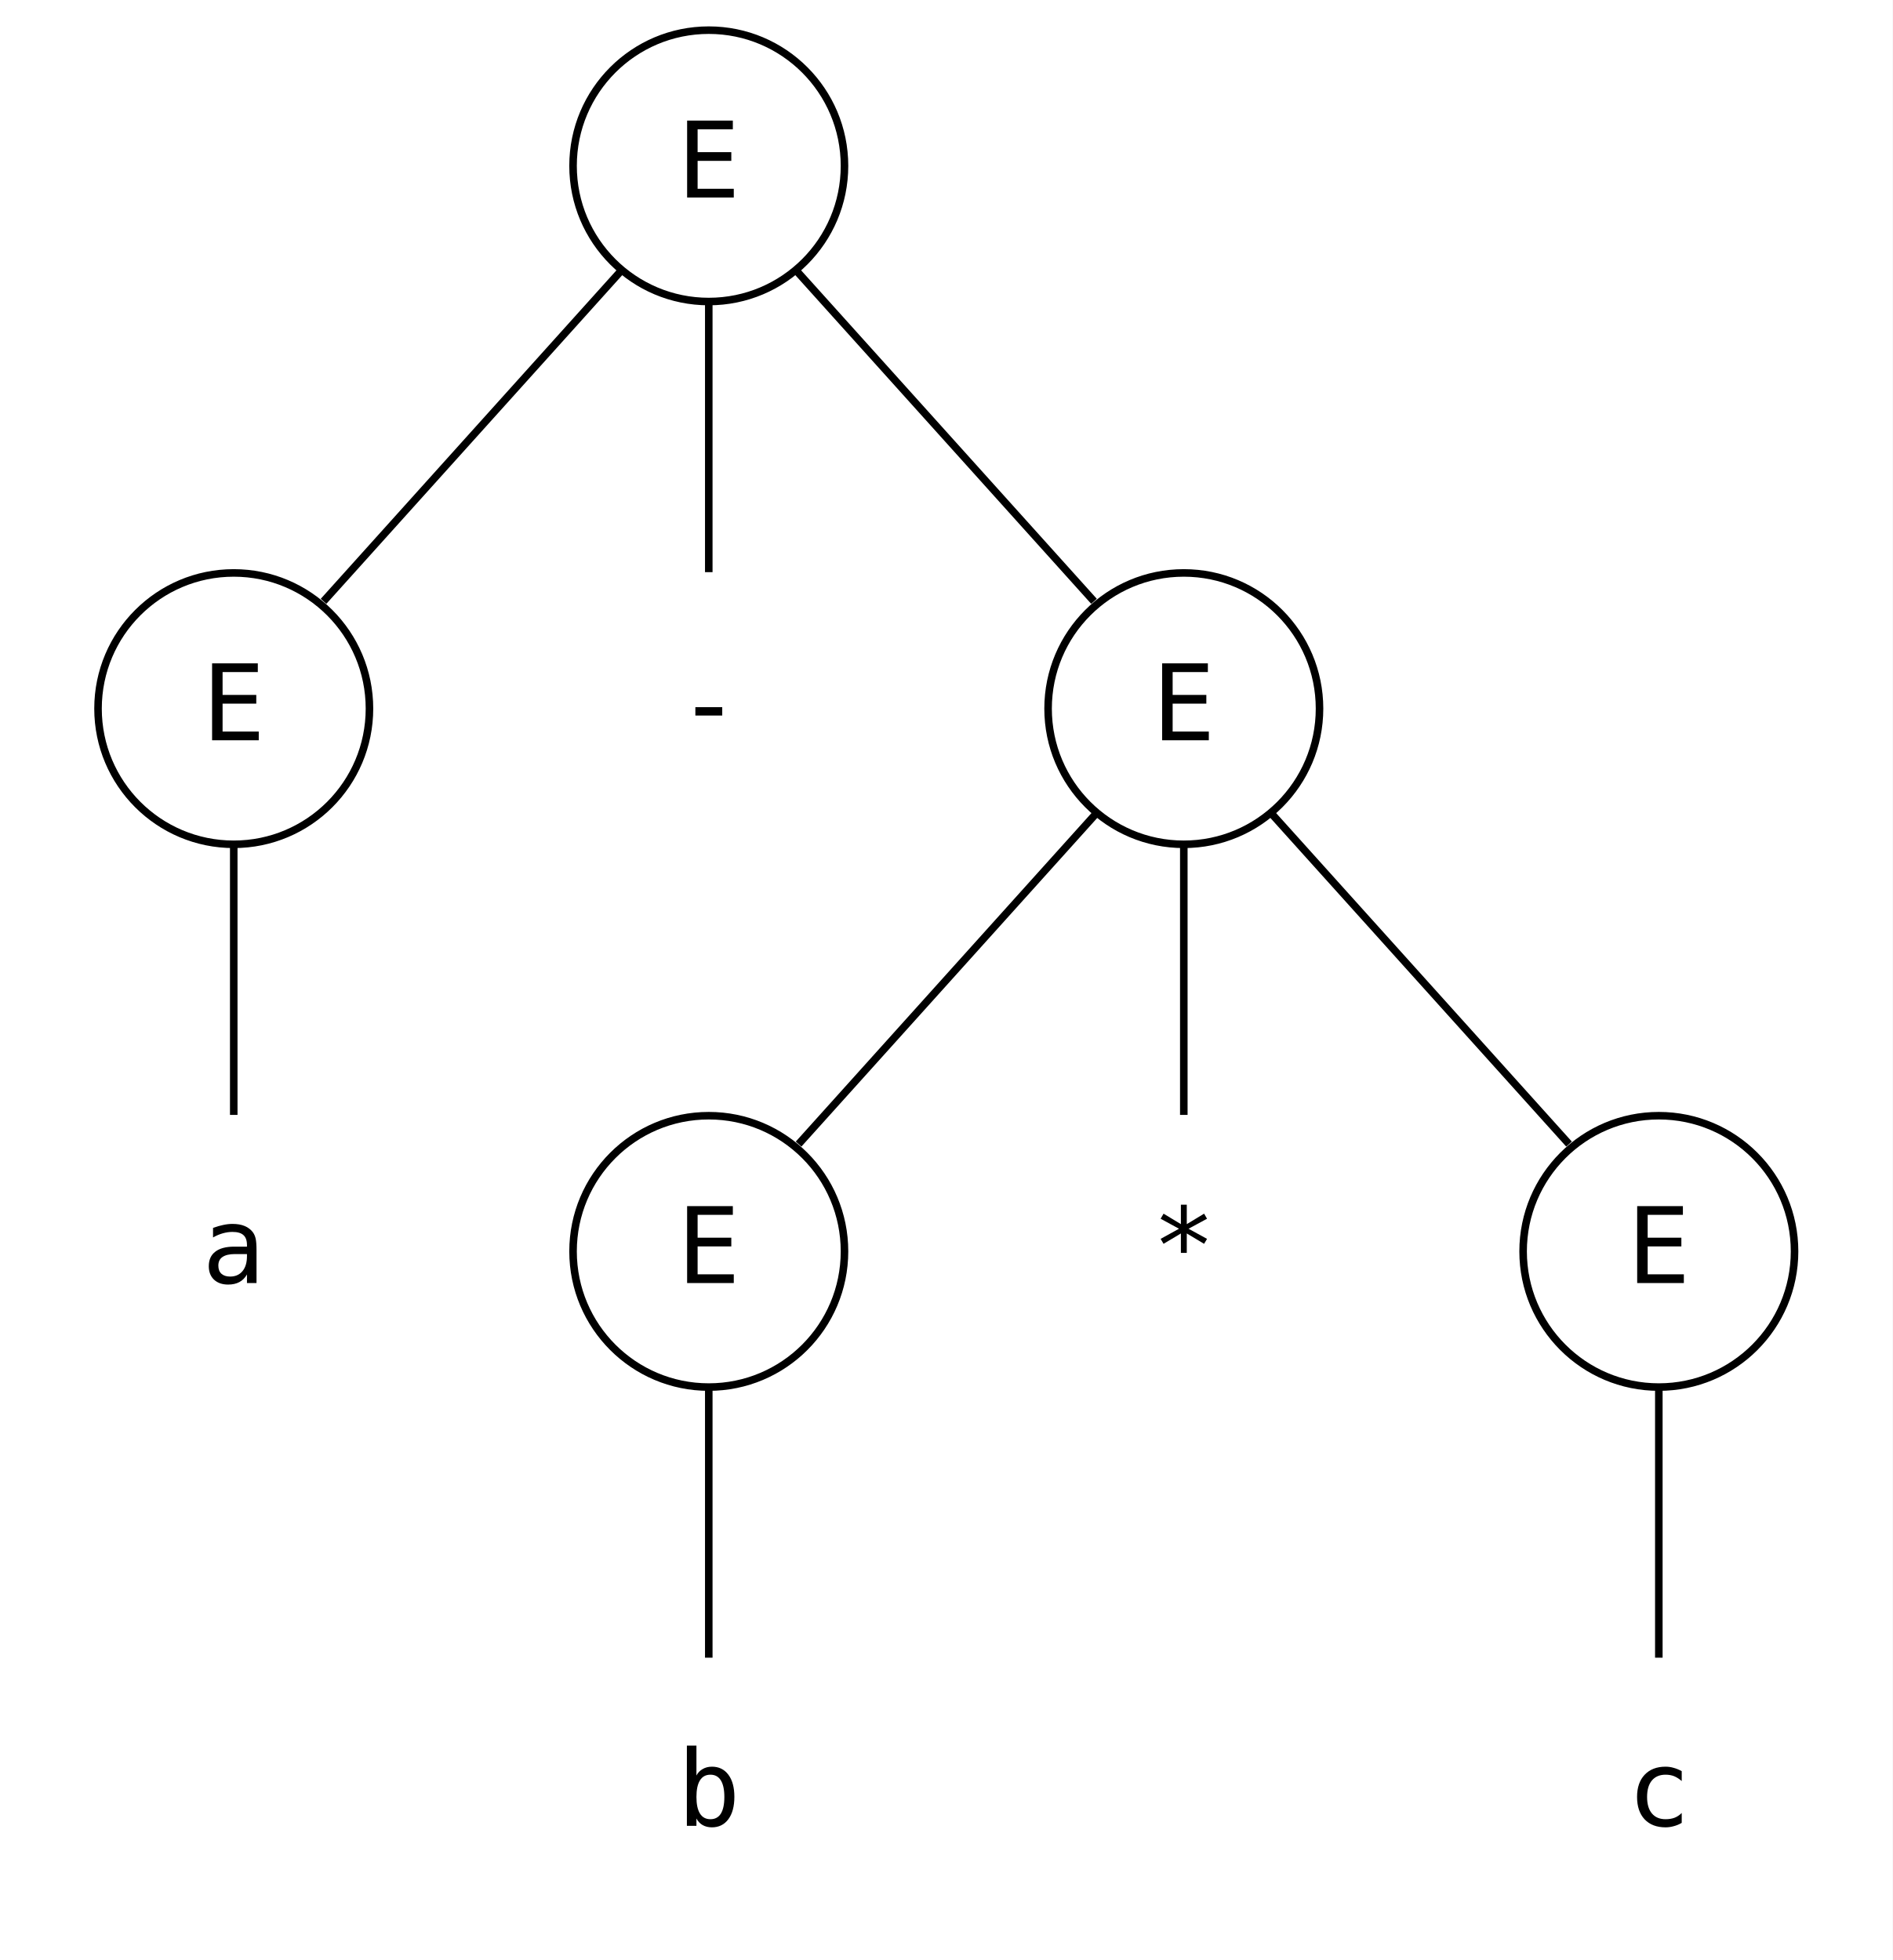
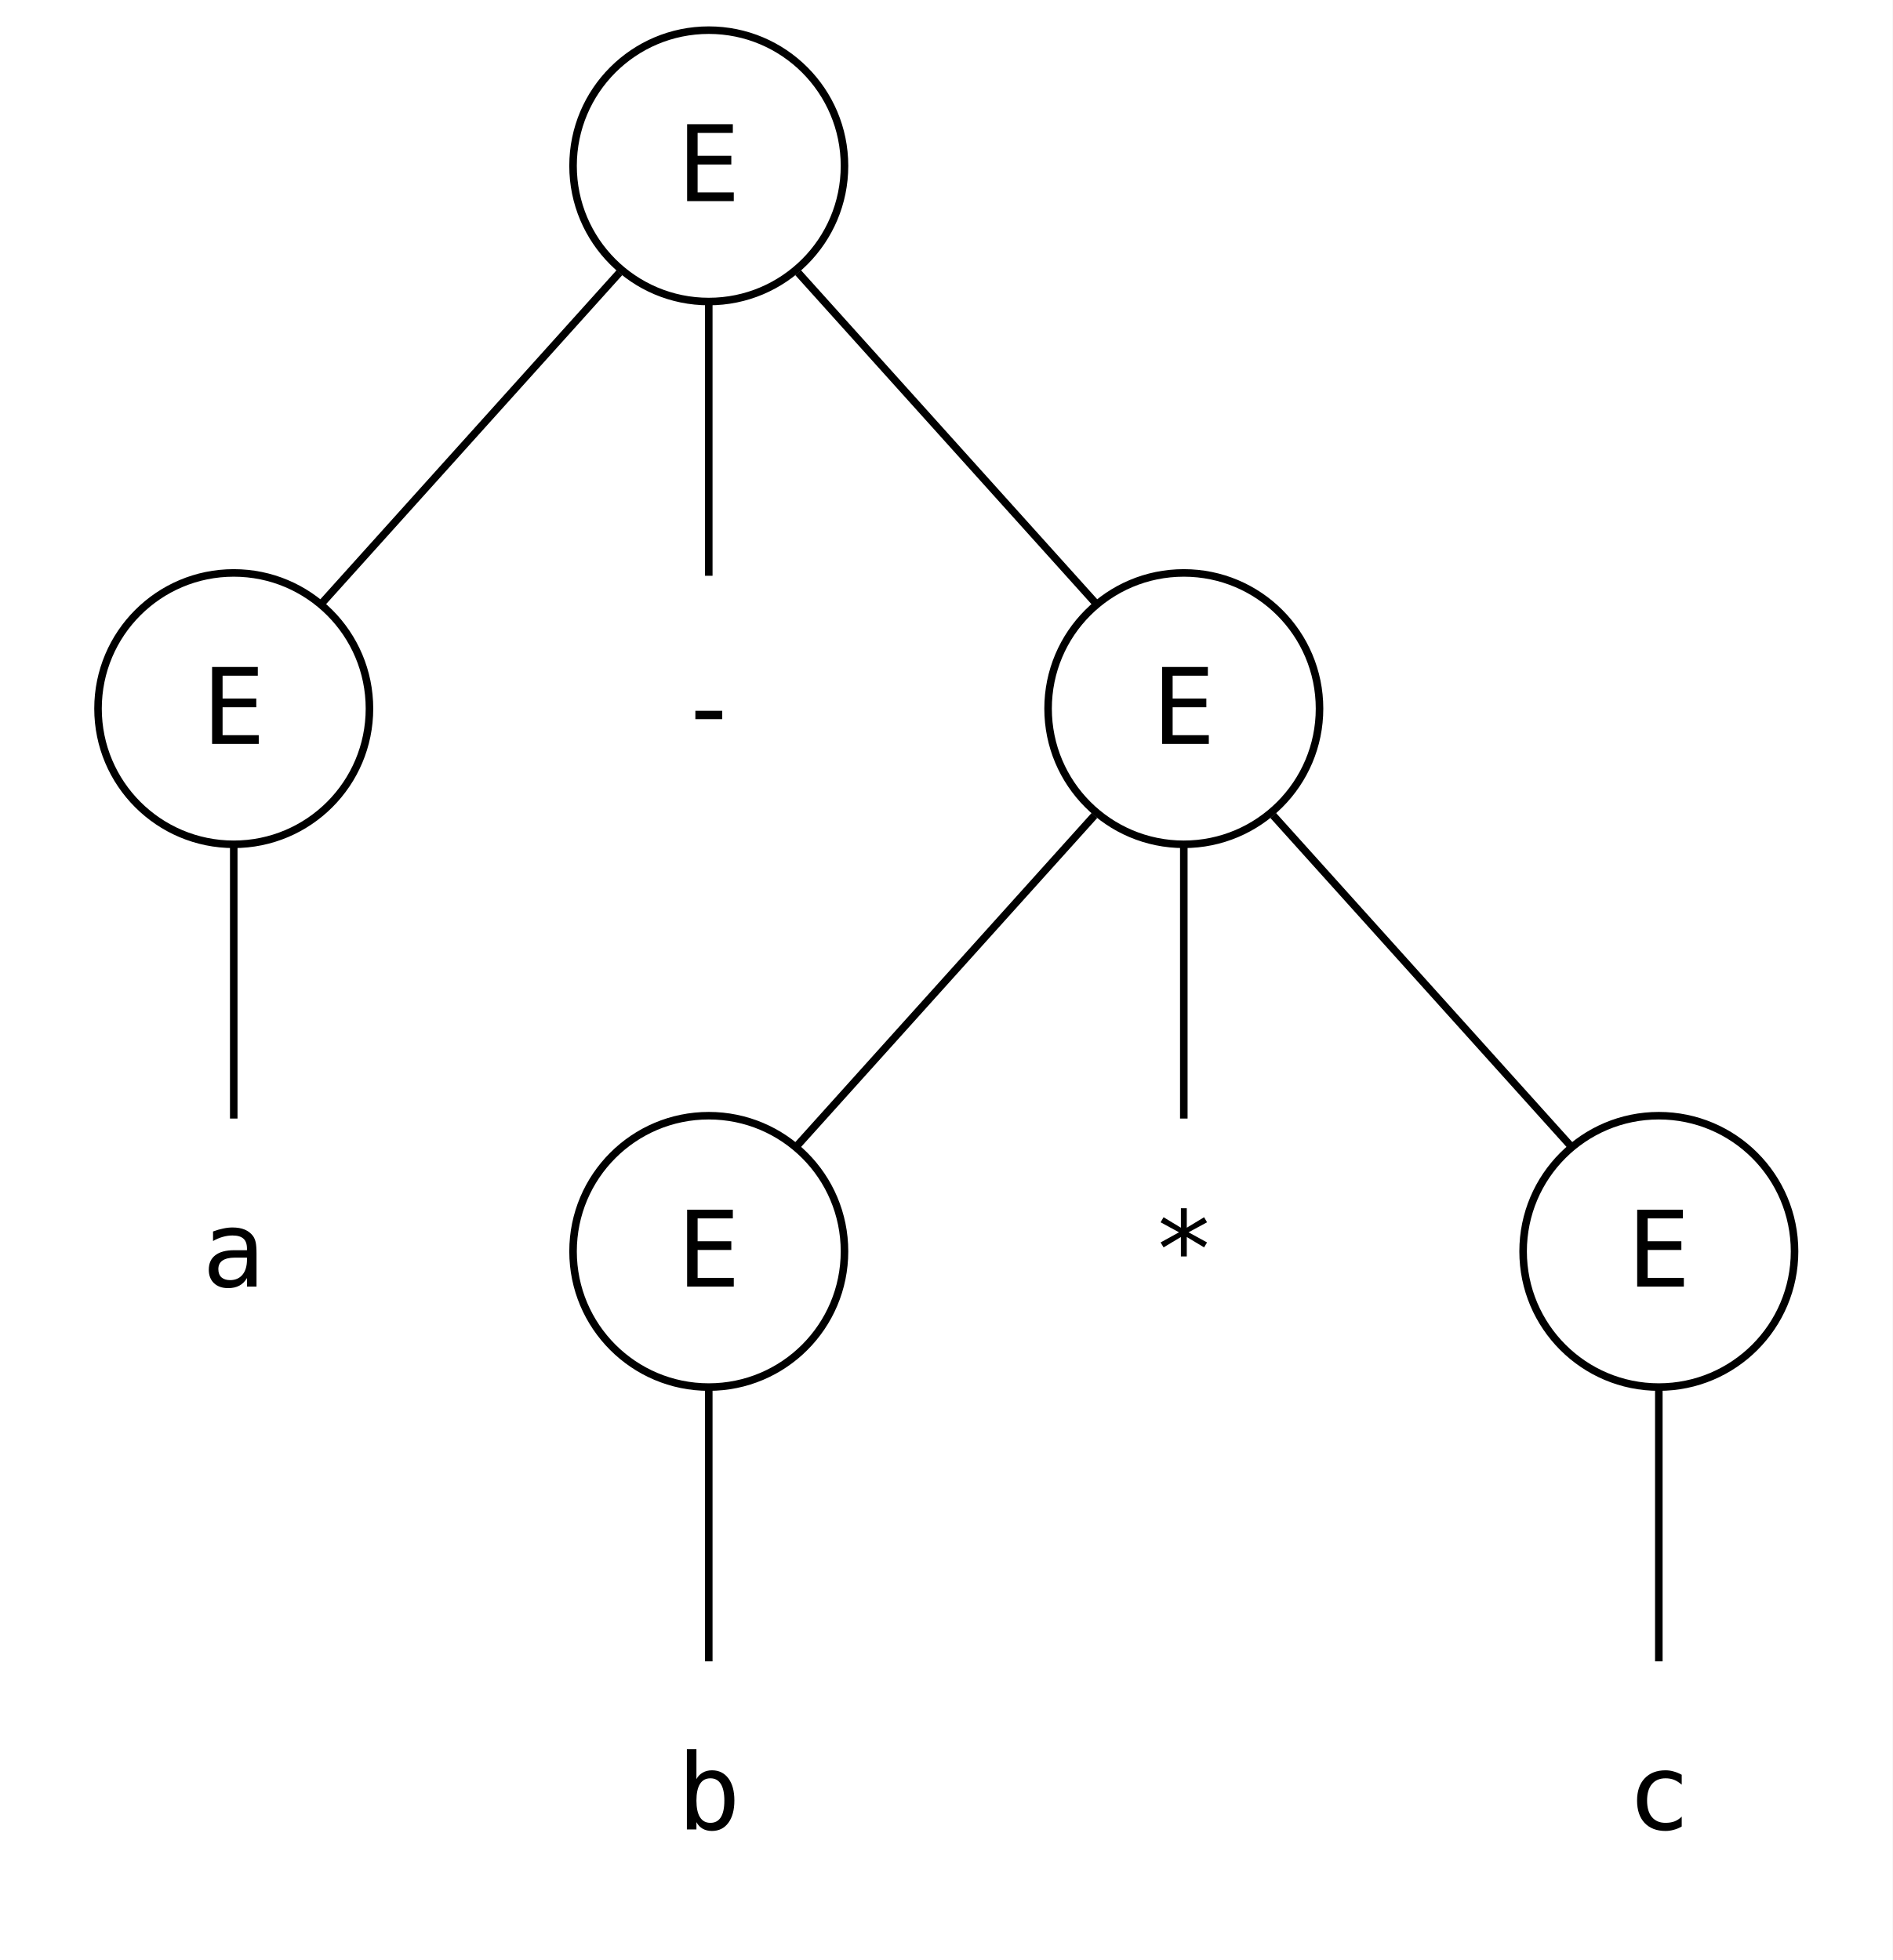
<svg xmlns="http://www.w3.org/2000/svg" width="251pt" height="260pt" viewBox="0.00 0.00 251.00 260.00">
  <g id="graph0" class="graph" transform="scale(1 1) rotate(0) translate(4 256)">
    <polygon fill="white" stroke="none" points="-4,4 -4,-256 247,-256 247,4 -4,4" />
    <g id="node1" class="node">
      <ellipse fill="none" stroke="black" cx="90" cy="-234" rx="18" ry="18" />
-       <text text-anchor="middle" x="90" y="-229.8" font-family="monospace" font-size="14.00">E</text>
+       <text xml:space="preserve" text-anchor="middle" x="90" y="-229.32" font-family="monospace" font-size="14.00">E</text>
    </g>
    <g id="node2" class="node">
      <ellipse fill="none" stroke="black" cx="27" cy="-162" rx="18" ry="18" />
-       <text text-anchor="middle" x="27" y="-157.8" font-family="monospace" font-size="14.00">E</text>
+       <text xml:space="preserve" text-anchor="middle" x="27" y="-157.32" font-family="monospace" font-size="14.00">E</text>
    </g>
    <g id="edge1" class="edge">
-       <path fill="none" stroke="black" d="M78.445,-220.161C67.22,-207.689 50.254,-188.838 38.91,-176.233" />
+       <path fill="none" stroke="black" d="M78.15,-219.83C66.89,-207.32 50.04,-188.6 38.8,-176.11" />
    </g>
    <g id="node3" class="node">
-       <text text-anchor="middle" x="90" y="-157.8" font-family="monospace" font-size="14.00">-</text>
+       <text xml:space="preserve" text-anchor="middle" x="90" y="-157.32" font-family="monospace" font-size="14.00">-</text>
    </g>
    <g id="edge2" class="edge">
-       <path fill="none" stroke="black" d="M90,-215.697C90,-204.846 90,-190.917 90,-180.104" />
+       <path fill="none" stroke="black" d="M90,-215.7C90,-204.68 90,-190.5 90,-179.62" />
    </g>
    <g id="node4" class="node">
      <ellipse fill="none" stroke="black" cx="153" cy="-162" rx="18" ry="18" />
-       <text text-anchor="middle" x="153" y="-157.8" font-family="monospace" font-size="14.00">E</text>
+       <text xml:space="preserve" text-anchor="middle" x="153" y="-157.32" font-family="monospace" font-size="14.00">E</text>
    </g>
    <g id="edge3" class="edge">
-       <path fill="none" stroke="black" d="M101.555,-220.161C112.78,-207.689 129.746,-188.838 141.09,-176.233" />
+       <path fill="none" stroke="black" d="M101.85,-219.83C113.11,-207.32 129.96,-188.6 141.2,-176.11" />
    </g>
    <g id="node5" class="node">
-       <text text-anchor="middle" x="27" y="-85.8" font-family="monospace" font-size="14.00">a</text>
+       <text xml:space="preserve" text-anchor="middle" x="27" y="-85.33" font-family="monospace" font-size="14.00">a</text>
    </g>
    <g id="edge4" class="edge">
-       <path fill="none" stroke="black" d="M27,-143.697C27,-132.846 27,-118.917 27,-108.104" />
+       <path fill="none" stroke="black" d="M27,-143.7C27,-132.68 27,-118.5 27,-107.62" />
    </g>
    <g id="node6" class="node">
      <ellipse fill="none" stroke="black" cx="90" cy="-90" rx="18" ry="18" />
-       <text text-anchor="middle" x="90" y="-85.8" font-family="monospace" font-size="14.00">E</text>
+       <text xml:space="preserve" text-anchor="middle" x="90" y="-85.33" font-family="monospace" font-size="14.00">E</text>
    </g>
    <g id="edge5" class="edge">
-       <path fill="none" stroke="black" d="M141.445,-148.161C130.22,-135.689 113.254,-116.838 101.91,-104.233" />
+       <path fill="none" stroke="black" d="M141.15,-147.83C129.89,-135.32 113.04,-116.6 101.8,-104.11" />
    </g>
    <g id="node7" class="node">
-       <text text-anchor="middle" x="153" y="-85.8" font-family="monospace" font-size="14.00">*</text>
+       <text xml:space="preserve" text-anchor="middle" x="153" y="-85.33" font-family="monospace" font-size="14.00">*</text>
    </g>
    <g id="edge6" class="edge">
-       <path fill="none" stroke="black" d="M153,-143.697C153,-132.846 153,-118.917 153,-108.104" />
+       <path fill="none" stroke="black" d="M153,-143.7C153,-132.68 153,-118.5 153,-107.62" />
    </g>
    <g id="node8" class="node">
      <ellipse fill="none" stroke="black" cx="216" cy="-90" rx="18" ry="18" />
-       <text text-anchor="middle" x="216" y="-85.8" font-family="monospace" font-size="14.00">E</text>
+       <text xml:space="preserve" text-anchor="middle" x="216" y="-85.33" font-family="monospace" font-size="14.00">E</text>
    </g>
    <g id="edge7" class="edge">
-       <path fill="none" stroke="black" d="M164.555,-148.161C175.78,-135.689 192.746,-116.838 204.09,-104.233" />
+       <path fill="none" stroke="black" d="M164.85,-147.83C176.11,-135.32 192.96,-116.6 204.2,-104.11" />
    </g>
    <g id="node9" class="node">
-       <text text-anchor="middle" x="90" y="-13.8" font-family="monospace" font-size="14.00">b</text>
+       <text xml:space="preserve" text-anchor="middle" x="90" y="-13.32" font-family="monospace" font-size="14.00">b</text>
    </g>
    <g id="edge8" class="edge">
-       <path fill="none" stroke="black" d="M90,-71.697C90,-60.846 90,-46.917 90,-36.104" />
+       <path fill="none" stroke="black" d="M90,-71.7C90,-60.68 90,-46.5 90,-35.62" />
    </g>
    <g id="node10" class="node">
-       <text text-anchor="middle" x="216" y="-13.8" font-family="monospace" font-size="14.00">c</text>
+       <text xml:space="preserve" text-anchor="middle" x="216" y="-13.32" font-family="monospace" font-size="14.00">c</text>
    </g>
    <g id="edge9" class="edge">
-       <path fill="none" stroke="black" d="M216,-71.697C216,-60.846 216,-46.917 216,-36.104" />
+       <path fill="none" stroke="black" d="M216,-71.7C216,-60.68 216,-46.5 216,-35.62" />
    </g>
  </g>
</svg>
